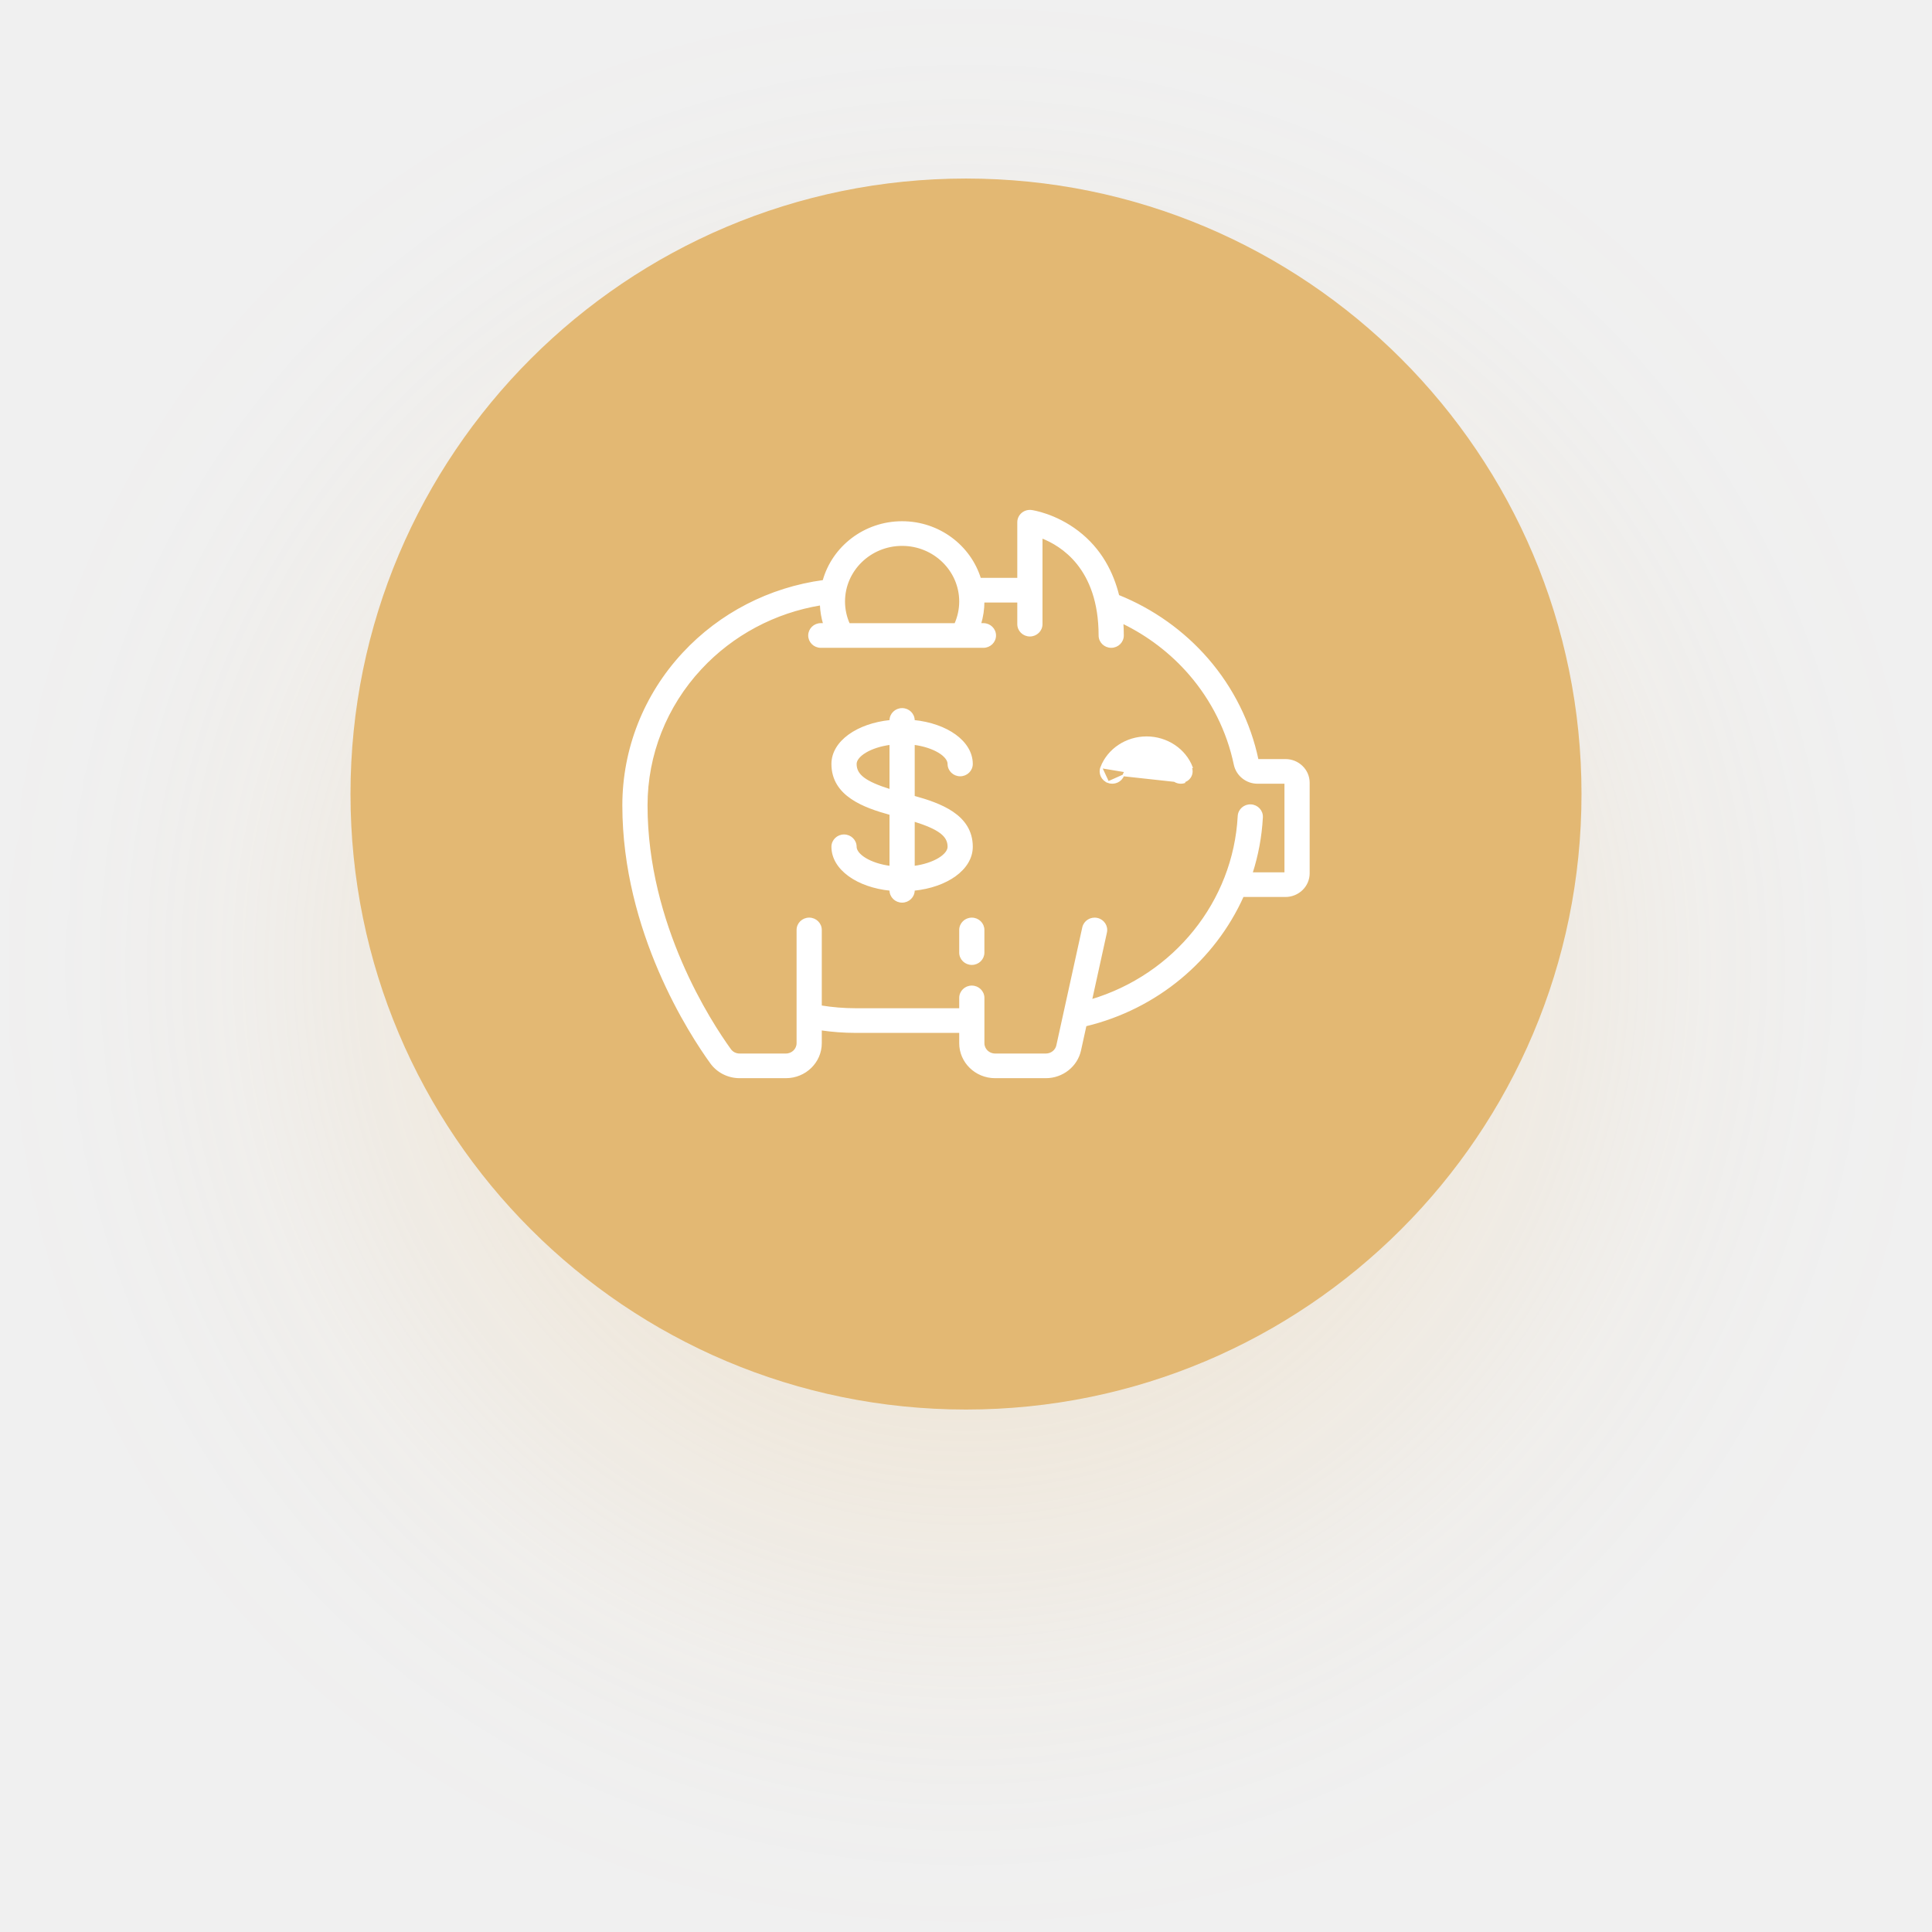
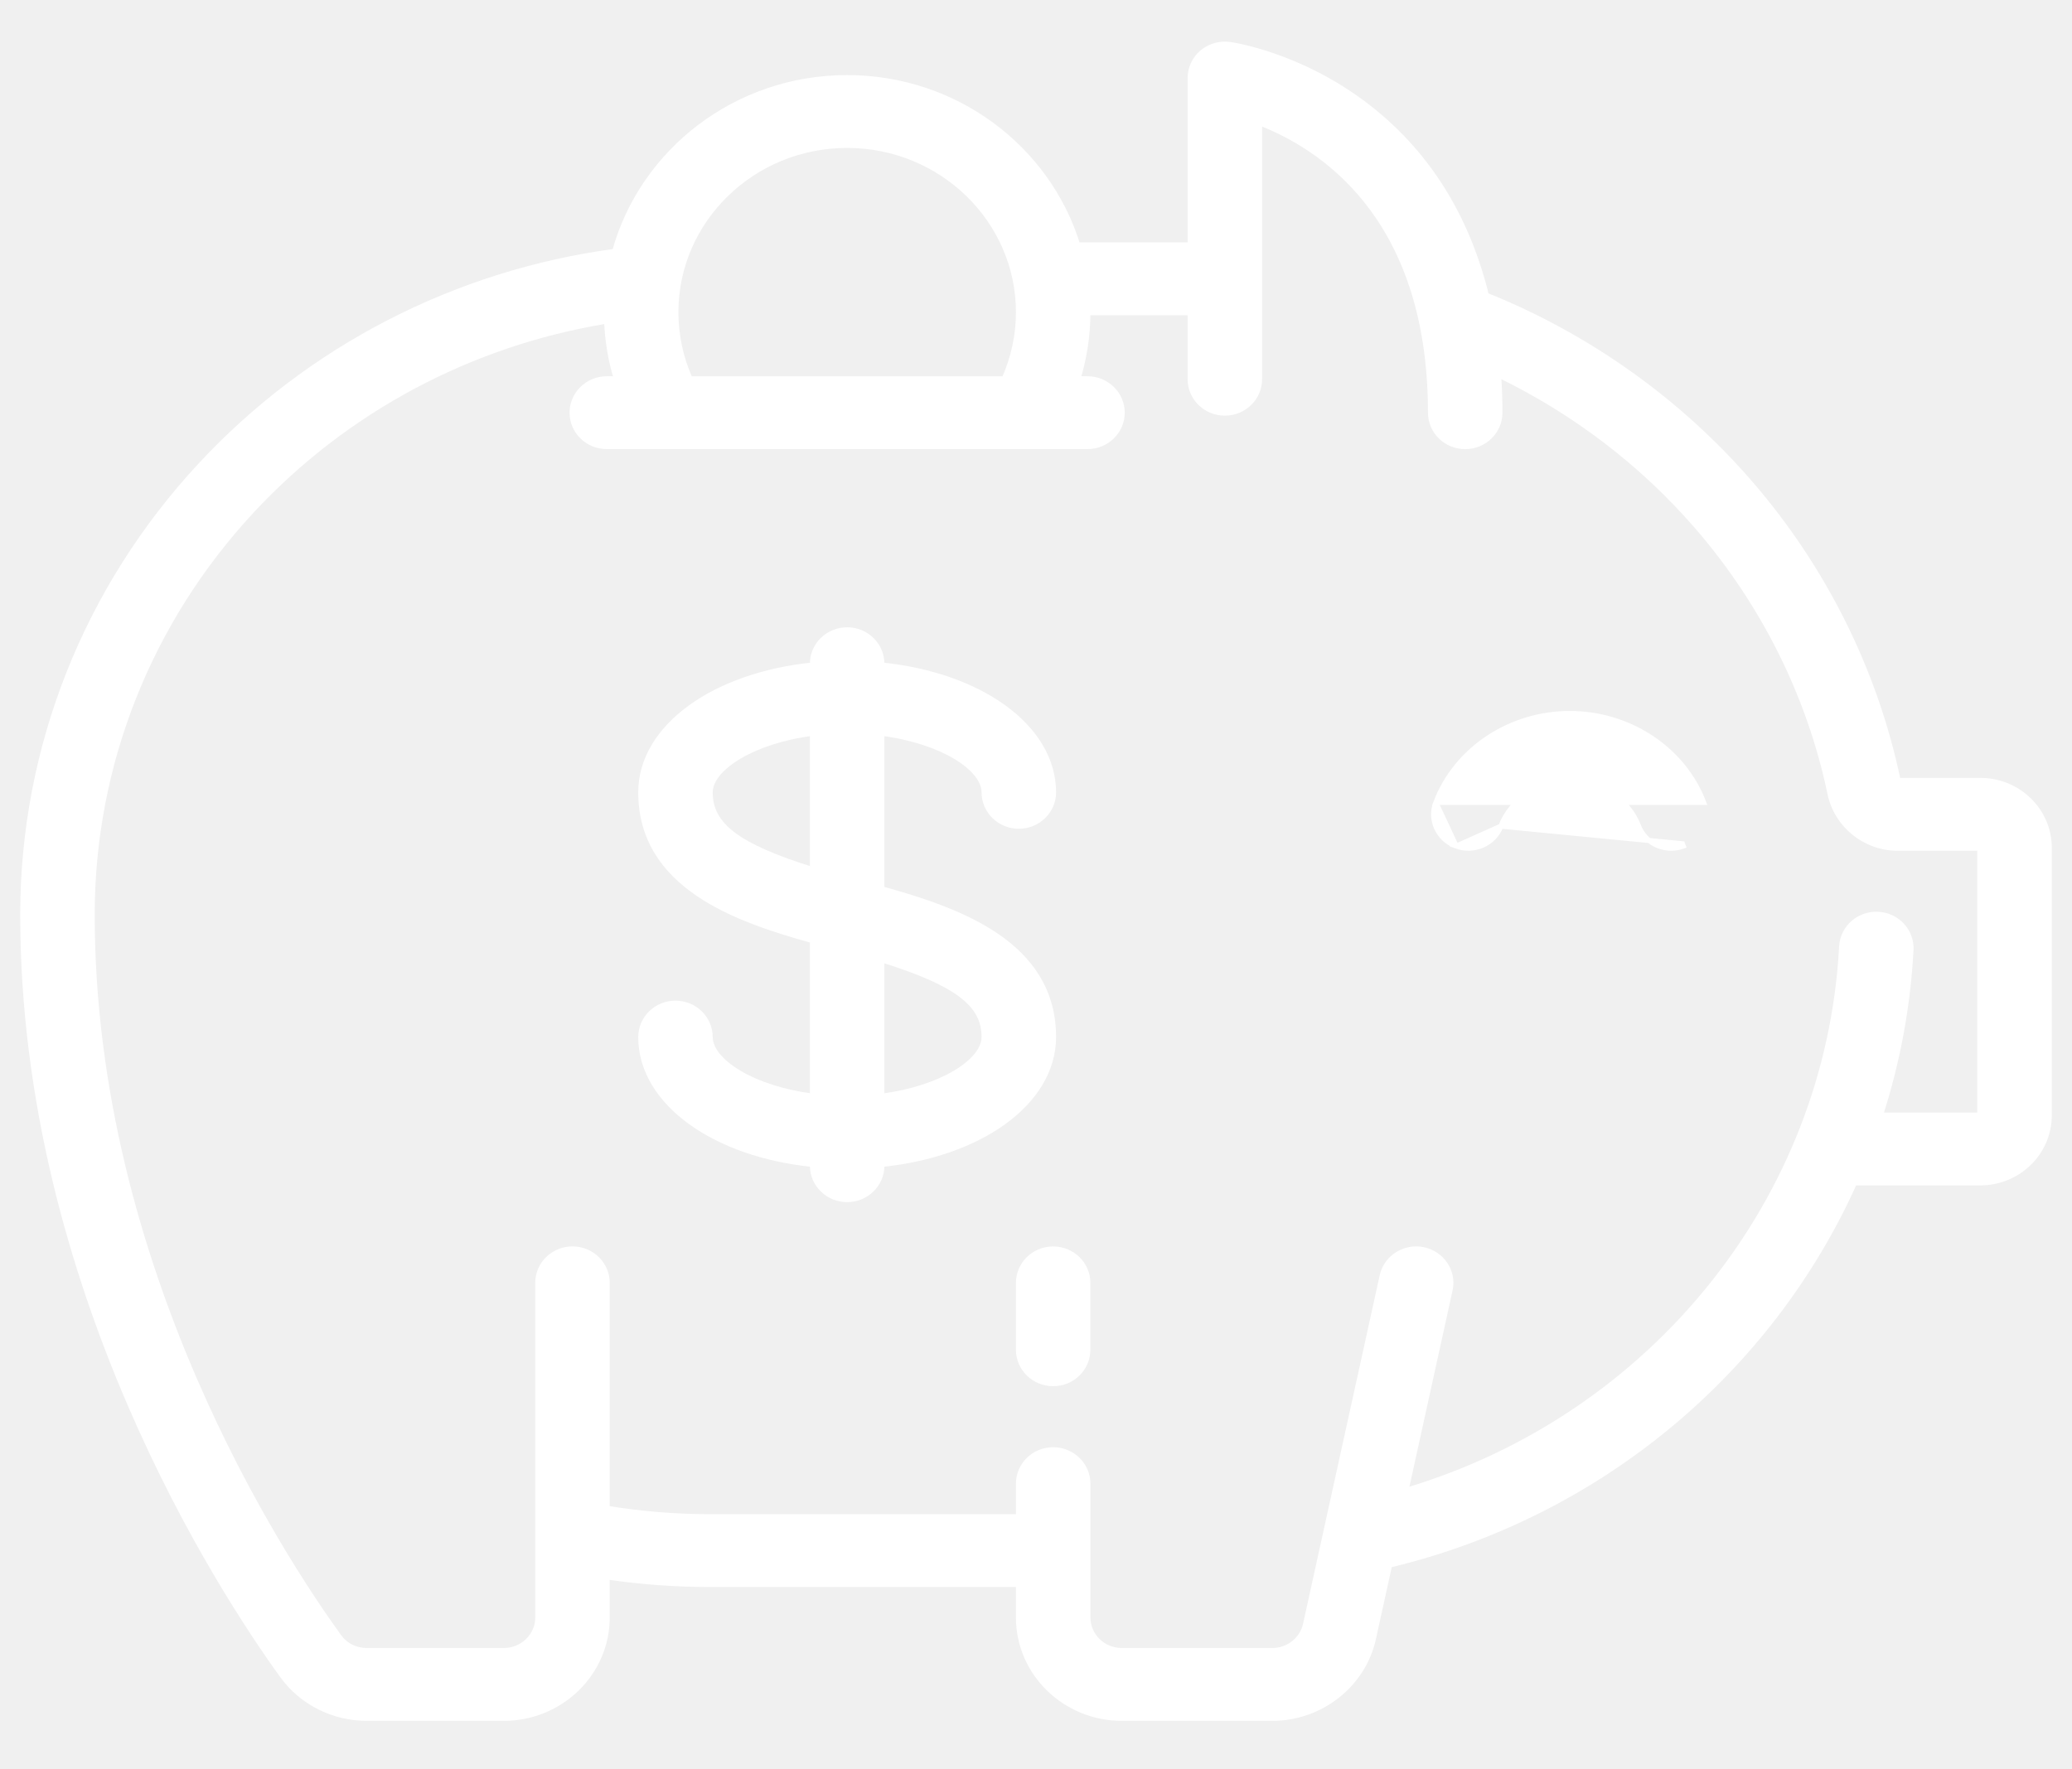
- <svg xmlns="http://www.w3.org/2000/svg" width="113" height="113" viewBox="0 0 113 113" fill="none">
-   <g filter="url(#filter0_d_1_11115)">
-     <circle cx="56.5" cy="46.442" r="36" fill="#E3B873" />
-   </g>
-   <path d="M56.84 53.721C56.461 53.721 56.153 54.02 56.153 54.392V55.716C56.153 56.088 56.461 56.387 56.84 56.387C57.218 56.387 57.526 56.088 57.526 55.716V54.392C57.526 54.02 57.218 53.721 56.84 53.721Z" fill="white" stroke="white" stroke-width="0.1" />
-   <path d="M73.558 44.443L73.558 44.443C73.107 42.285 72.095 40.251 70.632 38.56C69.224 36.933 67.421 35.651 65.412 34.844C65.083 33.508 64.393 32.13 63.039 31.093C61.721 30.083 60.393 29.888 60.334 29.88L60.334 29.88C60.137 29.853 59.938 29.91 59.787 30.037C59.637 30.164 59.55 30.349 59.55 30.544V33.848H57.325C56.736 31.934 54.914 30.536 52.763 30.536C50.565 30.536 48.71 31.996 48.163 33.975C45.015 34.401 42.12 35.891 39.969 38.205L40.006 38.239L39.969 38.205C37.7 40.646 36.45 43.807 36.45 47.105C36.45 54.494 40.384 60.505 41.589 62.17C41.971 62.697 42.594 63.011 43.258 63.011H45.969C47.096 63.011 48.015 62.117 48.015 61.016V60.214C48.685 60.312 49.365 60.362 50.046 60.362H56.153V61.016C56.153 62.117 57.072 63.011 58.199 63.011H61.176C62.134 63.011 62.976 62.349 63.177 61.434L63.497 59.978C67.673 58.976 71.032 56.12 72.696 52.413H75.184C75.936 52.413 76.55 51.816 76.55 51.08V45.78C76.55 45.423 76.407 45.088 76.149 44.837C75.891 44.585 75.548 44.447 75.184 44.447H75.184H75.184H75.184H75.184H75.184H75.184H75.183L73.559 44.447C73.559 44.445 73.558 44.444 73.558 44.443ZM75.176 51.029H75.176V51.071H73.211C73.547 50.027 73.754 48.931 73.814 47.802C73.834 47.431 73.541 47.116 73.163 47.097C72.786 47.078 72.462 47.361 72.442 47.732C72.175 52.755 68.686 57.049 63.822 58.499L64.694 54.532C64.774 54.169 64.536 53.813 64.166 53.736C63.796 53.658 63.43 53.888 63.35 54.251L61.833 61.152C61.768 61.451 61.492 61.669 61.176 61.669H58.198C57.827 61.669 57.527 61.375 57.527 61.016V58.366C57.527 57.994 57.218 57.695 56.84 57.695C56.461 57.695 56.153 57.994 56.153 58.366V59.02H50.045C49.364 59.02 48.683 58.964 48.015 58.855V54.391C48.015 54.02 47.706 53.72 47.328 53.72C46.95 53.72 46.641 54.02 46.641 54.391V61.016C46.641 61.375 46.341 61.669 45.969 61.669H43.258C43.035 61.669 42.837 61.569 42.711 61.396L42.711 61.396C41.564 59.81 37.824 54.097 37.824 47.105C37.824 44.141 38.947 41.301 40.986 39.107L40.95 39.073L40.986 39.107C42.84 37.112 45.309 35.798 48.004 35.356C48.019 35.744 48.083 36.128 48.195 36.497H48.007C47.629 36.497 47.321 36.797 47.321 37.168C47.321 37.54 47.629 37.84 48.007 37.84H57.519C57.897 37.84 58.206 37.54 58.206 37.168C58.206 36.797 57.897 36.497 57.519 36.497H57.331C57.459 36.075 57.526 35.634 57.527 35.19H59.55V36.506C59.55 36.878 59.858 37.177 60.237 37.177C60.615 37.177 60.924 36.878 60.924 36.506V31.432C61.518 31.661 62.343 32.11 63.029 32.965C63.74 33.853 64.306 35.182 64.306 37.169C64.306 37.54 64.614 37.84 64.993 37.84C65.371 37.84 65.68 37.54 65.68 37.169C65.68 36.931 65.672 36.681 65.654 36.423C67.153 37.148 68.498 38.173 69.583 39.427C70.898 40.946 71.807 42.774 72.212 44.711C72.343 45.336 72.905 45.789 73.549 45.789L75.176 45.789V51.029ZM52.763 31.878C54.633 31.878 56.153 33.361 56.153 35.181C56.153 35.636 56.055 36.084 55.871 36.498H49.656C49.471 36.084 49.374 35.636 49.374 35.181C49.374 33.361 50.893 31.878 52.763 31.878Z" fill="white" stroke="white" stroke-width="0.1" />
-   <path d="M64.412 44.883L64.412 44.883C64.815 43.828 65.881 43.122 67.062 43.122C68.243 43.122 69.309 43.828 69.713 44.883C69.713 44.883 69.713 44.883 69.713 44.883L69.666 44.901C69.789 45.222 69.621 45.58 69.291 45.7L64.412 44.883ZM64.412 44.883C64.278 45.231 64.46 45.617 64.816 45.746M64.412 44.883L64.816 45.746M64.816 45.746C65.17 45.876 65.566 45.7 65.699 45.352L64.816 45.746ZM69.069 45.789C69.149 45.789 69.23 45.775 69.309 45.746L65.699 45.352C65.901 44.823 66.448 44.464 67.062 44.464C67.676 44.464 68.223 44.823 68.425 45.352C68.529 45.623 68.791 45.789 69.069 45.789Z" fill="white" stroke="white" stroke-width="0.1" />
-   <path d="M55.712 47.518C55.06 47.076 54.22 46.806 53.45 46.593V43.514C54.045 43.592 54.548 43.764 54.905 43.977C55.276 44.198 55.473 44.455 55.473 44.683C55.473 45.055 55.782 45.354 56.16 45.354C56.538 45.354 56.847 45.055 56.847 44.683C56.847 44.027 56.473 43.441 55.859 42.998C55.254 42.562 54.413 42.261 53.45 42.163V42.137C53.45 41.765 53.141 41.466 52.763 41.466C52.385 41.466 52.076 41.765 52.076 42.137V42.163C51.114 42.261 50.272 42.562 49.668 42.998C49.053 43.441 48.679 44.027 48.679 44.683C48.679 45.611 49.151 46.241 49.815 46.692C50.466 47.134 51.306 47.404 52.076 47.617V50.696C51.481 50.618 50.978 50.446 50.622 50.233C50.251 50.012 50.053 49.755 50.053 49.527C50.053 49.155 49.744 48.856 49.366 48.856C48.988 48.856 48.679 49.155 48.679 49.527C48.679 50.182 49.053 50.769 49.668 51.212C50.272 51.648 51.114 51.949 52.076 52.047V52.073C52.076 52.445 52.385 52.744 52.763 52.744C53.141 52.744 53.45 52.445 53.45 52.073V52.047C54.413 51.949 55.254 51.648 55.859 51.212C56.473 50.769 56.847 50.182 56.847 49.527C56.847 48.599 56.376 47.968 55.712 47.518ZM52.076 43.514V46.211C51.329 45.978 50.825 45.757 50.507 45.516C50.183 45.27 50.053 45.005 50.053 44.683C50.053 44.455 50.251 44.198 50.622 43.977C50.978 43.764 51.481 43.592 52.076 43.514ZM54.905 50.233C54.548 50.446 54.045 50.618 53.45 50.696V47.999C54.198 48.232 54.702 48.453 55.02 48.694C55.344 48.94 55.473 49.205 55.473 49.527C55.473 49.755 55.276 50.012 54.905 50.233Z" fill="white" stroke="white" stroke-width="0.1" />
-   <defs>
-     <filter id="filter0_d_1_11115" x="0.5" y="0.442" width="112" height="112" filterUnits="userSpaceOnUse" color-interpolation-filters="sRGB">
-       <feFlood flood-opacity="0" result="BackgroundImageFix" />
-       <feColorMatrix in="SourceAlpha" type="matrix" values="0 0 0 0 0 0 0 0 0 0 0 0 0 0 0 0 0 0 127 0" result="hardAlpha" />
-       <feOffset dy="10" />
-       <feGaussianBlur stdDeviation="10" />
-       <feColorMatrix type="matrix" values="0 0 0 0 0.929 0 0 0 0 0.753 0 0 0 0 0.471 0 0 0 0.2 0" />
-       <feBlend mode="normal" in2="BackgroundImageFix" result="effect1_dropShadow_1_11115" />
-       <feBlend mode="normal" in="SourceGraphic" in2="effect1_dropShadow_1_11115" result="shape" />
-     </filter>
-   </defs>
+ <svg xmlns="http://www.w3.org/2000/svg" width="41" height="35" viewBox="0 0 41 35" fill="none">
+   <path d="M20.84 24.721C20.461 24.721 20.153 25.02 20.153 25.392V26.716C20.153 27.088 20.461 27.387 20.84 27.387C21.218 27.387 21.526 27.088 21.526 26.716V25.392C21.526 25.02 21.218 24.721 20.84 24.721Z" fill="white" stroke="white" stroke-width="0.1" />
+   <path d="M37.558 15.443L37.558 15.443C37.107 13.285 36.095 11.251 34.632 9.56C33.224 7.933 31.421 6.651 29.412 5.844C29.083 4.508 28.393 3.13 27.039 2.093C25.721 1.083 24.393 0.888 24.334 0.88L24.334 0.88C24.137 0.853 23.938 0.91 23.787 1.037C23.637 1.164 23.55 1.349 23.55 1.544V4.848H21.325C20.736 2.934 18.914 1.536 16.763 1.536C14.565 1.536 12.71 2.996 12.163 4.975C9.015 5.4 6.12 6.891 3.969 9.205L4.002 9.235L3.969 9.205C1.7 11.646 0.45 14.807 0.45 18.105C0.45 25.494 4.384 31.505 5.589 33.17C5.97 33.697 6.595 34.011 7.258 34.011H9.969C11.096 34.011 12.015 33.117 12.015 32.016V31.214C12.685 31.312 13.365 31.362 14.046 31.362H20.153V32.016C20.153 33.117 21.072 34.011 22.199 34.011H25.177C26.134 34.011 26.976 33.349 27.177 32.434L27.497 30.978C31.673 29.976 35.032 27.119 36.696 23.413H39.184C39.936 23.413 40.55 22.816 40.55 22.079V16.78C40.55 16.423 40.407 16.088 40.149 15.836C39.891 15.585 39.548 15.447 39.184 15.447H39.184H39.184H39.184H39.184H39.184H39.184H39.184L37.559 15.447C37.559 15.445 37.558 15.444 37.558 15.443ZM39.176 22.029H39.176V22.071H37.211C37.547 21.027 37.754 19.931 37.814 18.802C37.834 18.431 37.541 18.116 37.163 18.097C36.786 18.078 36.462 18.361 36.442 18.732C36.175 23.755 32.686 28.049 27.822 29.499L28.694 25.532C28.774 25.169 28.536 24.813 28.166 24.735C27.796 24.658 27.43 24.888 27.35 25.251L25.833 32.152C25.768 32.451 25.492 32.669 25.177 32.669H22.198C21.827 32.669 21.527 32.375 21.527 32.016V29.366C21.527 28.994 21.218 28.695 20.84 28.695C20.461 28.695 20.153 28.994 20.153 29.366V30.02H14.046C13.364 30.02 12.683 29.964 12.015 29.855V25.391C12.015 25.02 11.706 24.72 11.328 24.72C10.95 24.72 10.641 25.02 10.641 25.391V32.016C10.641 32.375 10.341 32.669 9.969 32.669H7.258C7.036 32.669 6.837 32.569 6.711 32.396L6.711 32.396C5.564 30.81 1.824 25.097 1.824 18.105C1.824 15.141 2.947 12.301 4.986 10.107C6.84 8.112 9.309 6.798 12.004 6.356C12.019 6.744 12.083 7.128 12.195 7.497H12.007C11.629 7.497 11.32 7.797 11.32 8.168C11.32 8.54 11.629 8.839 12.007 8.839H21.519C21.897 8.839 22.206 8.54 22.206 8.168C22.206 7.797 21.897 7.497 21.519 7.497H21.331C21.459 7.075 21.526 6.634 21.527 6.19H23.55V7.506C23.55 7.878 23.858 8.177 24.237 8.177C24.615 8.177 24.924 7.878 24.924 7.506V2.432C25.518 2.661 26.343 3.11 27.029 3.965C27.74 4.853 28.306 6.182 28.306 8.168C28.306 8.54 28.614 8.84 28.993 8.84C29.371 8.84 29.68 8.54 29.68 8.168C29.68 7.931 29.672 7.681 29.654 7.423C31.153 8.148 32.498 9.173 33.583 10.427C34.898 11.946 35.807 13.774 36.212 15.711C36.343 16.336 36.905 16.789 37.549 16.789L39.176 16.789V22.029ZM16.763 2.878C18.633 2.878 20.153 4.361 20.153 6.181C20.153 6.636 20.055 7.084 19.871 7.498L13.655 7.498C13.471 7.084 13.374 6.636 13.374 6.181C13.374 4.361 14.893 2.878 16.763 2.878Z" fill="white" stroke="white" stroke-width="0.1" />
+   <path d="M28.412 15.883L28.412 15.883C28.815 14.828 29.881 14.122 31.062 14.122C32.243 14.122 33.309 14.828 33.712 15.883L28.412 15.883ZM28.412 15.883C28.278 16.231 28.46 16.617 28.816 16.747M28.412 15.883L28.816 16.747M28.816 16.747C29.17 16.875 29.566 16.7 29.699 16.352L28.816 16.747ZM29.699 16.352C29.901 15.823 30.448 15.464 31.062 15.464C31.676 15.464 32.223 15.823 32.425 16.352C32.529 16.623 32.791 16.789 33.069 16.789C33.149 16.789 33.23 16.775 33.309 16.747C33.309 16.747 33.309 16.747 33.309 16.747L33.291 16.7L29.699 16.352Z" fill="white" stroke="white" stroke-width="0.1" />
+   <path d="M19.712 18.518C19.06 18.076 18.22 17.806 17.45 17.593V14.514C18.045 14.591 18.548 14.764 18.905 14.976C19.276 15.198 19.473 15.454 19.473 15.683C19.473 16.055 19.782 16.354 20.16 16.354C20.538 16.354 20.847 16.055 20.847 15.683C20.847 15.027 20.473 14.441 19.859 13.998C19.254 13.562 18.413 13.261 17.45 13.163V13.137C17.45 12.765 17.141 12.466 16.763 12.466C16.385 12.466 16.076 12.765 16.076 13.137V13.163C15.114 13.261 14.272 13.562 13.668 13.998C13.053 14.441 12.679 15.027 12.679 15.683C12.679 16.61 13.151 17.241 13.815 17.692C14.466 18.134 15.306 18.404 16.076 18.617V21.695C15.481 21.618 14.978 21.446 14.622 21.233C14.251 21.012 14.053 20.755 14.053 20.527C14.053 20.155 13.744 19.856 13.366 19.856C12.988 19.856 12.679 20.155 12.679 20.527C12.679 21.183 13.053 21.769 13.668 22.212C14.272 22.648 15.114 22.949 16.076 23.047V23.073C16.076 23.445 16.385 23.744 16.763 23.744C17.141 23.744 17.45 23.445 17.45 23.073V23.047C18.413 22.949 19.254 22.648 19.859 22.212C20.473 21.769 20.847 21.183 20.847 20.527C20.847 19.599 20.376 18.968 19.712 18.518ZM16.076 14.514V17.21C15.329 16.978 14.825 16.757 14.507 16.516C14.183 16.27 14.053 16.005 14.053 15.683C14.053 15.454 14.251 15.198 14.622 14.976C14.978 14.764 15.481 14.591 16.076 14.514ZM18.905 21.233C18.548 21.446 18.045 21.619 17.45 21.696V18.999C18.198 19.232 18.702 19.453 19.02 19.694C19.344 19.94 19.473 20.205 19.473 20.527C19.473 20.755 19.276 21.012 18.905 21.233Z" fill="white" stroke="white" stroke-width="0.1" />
</svg>
